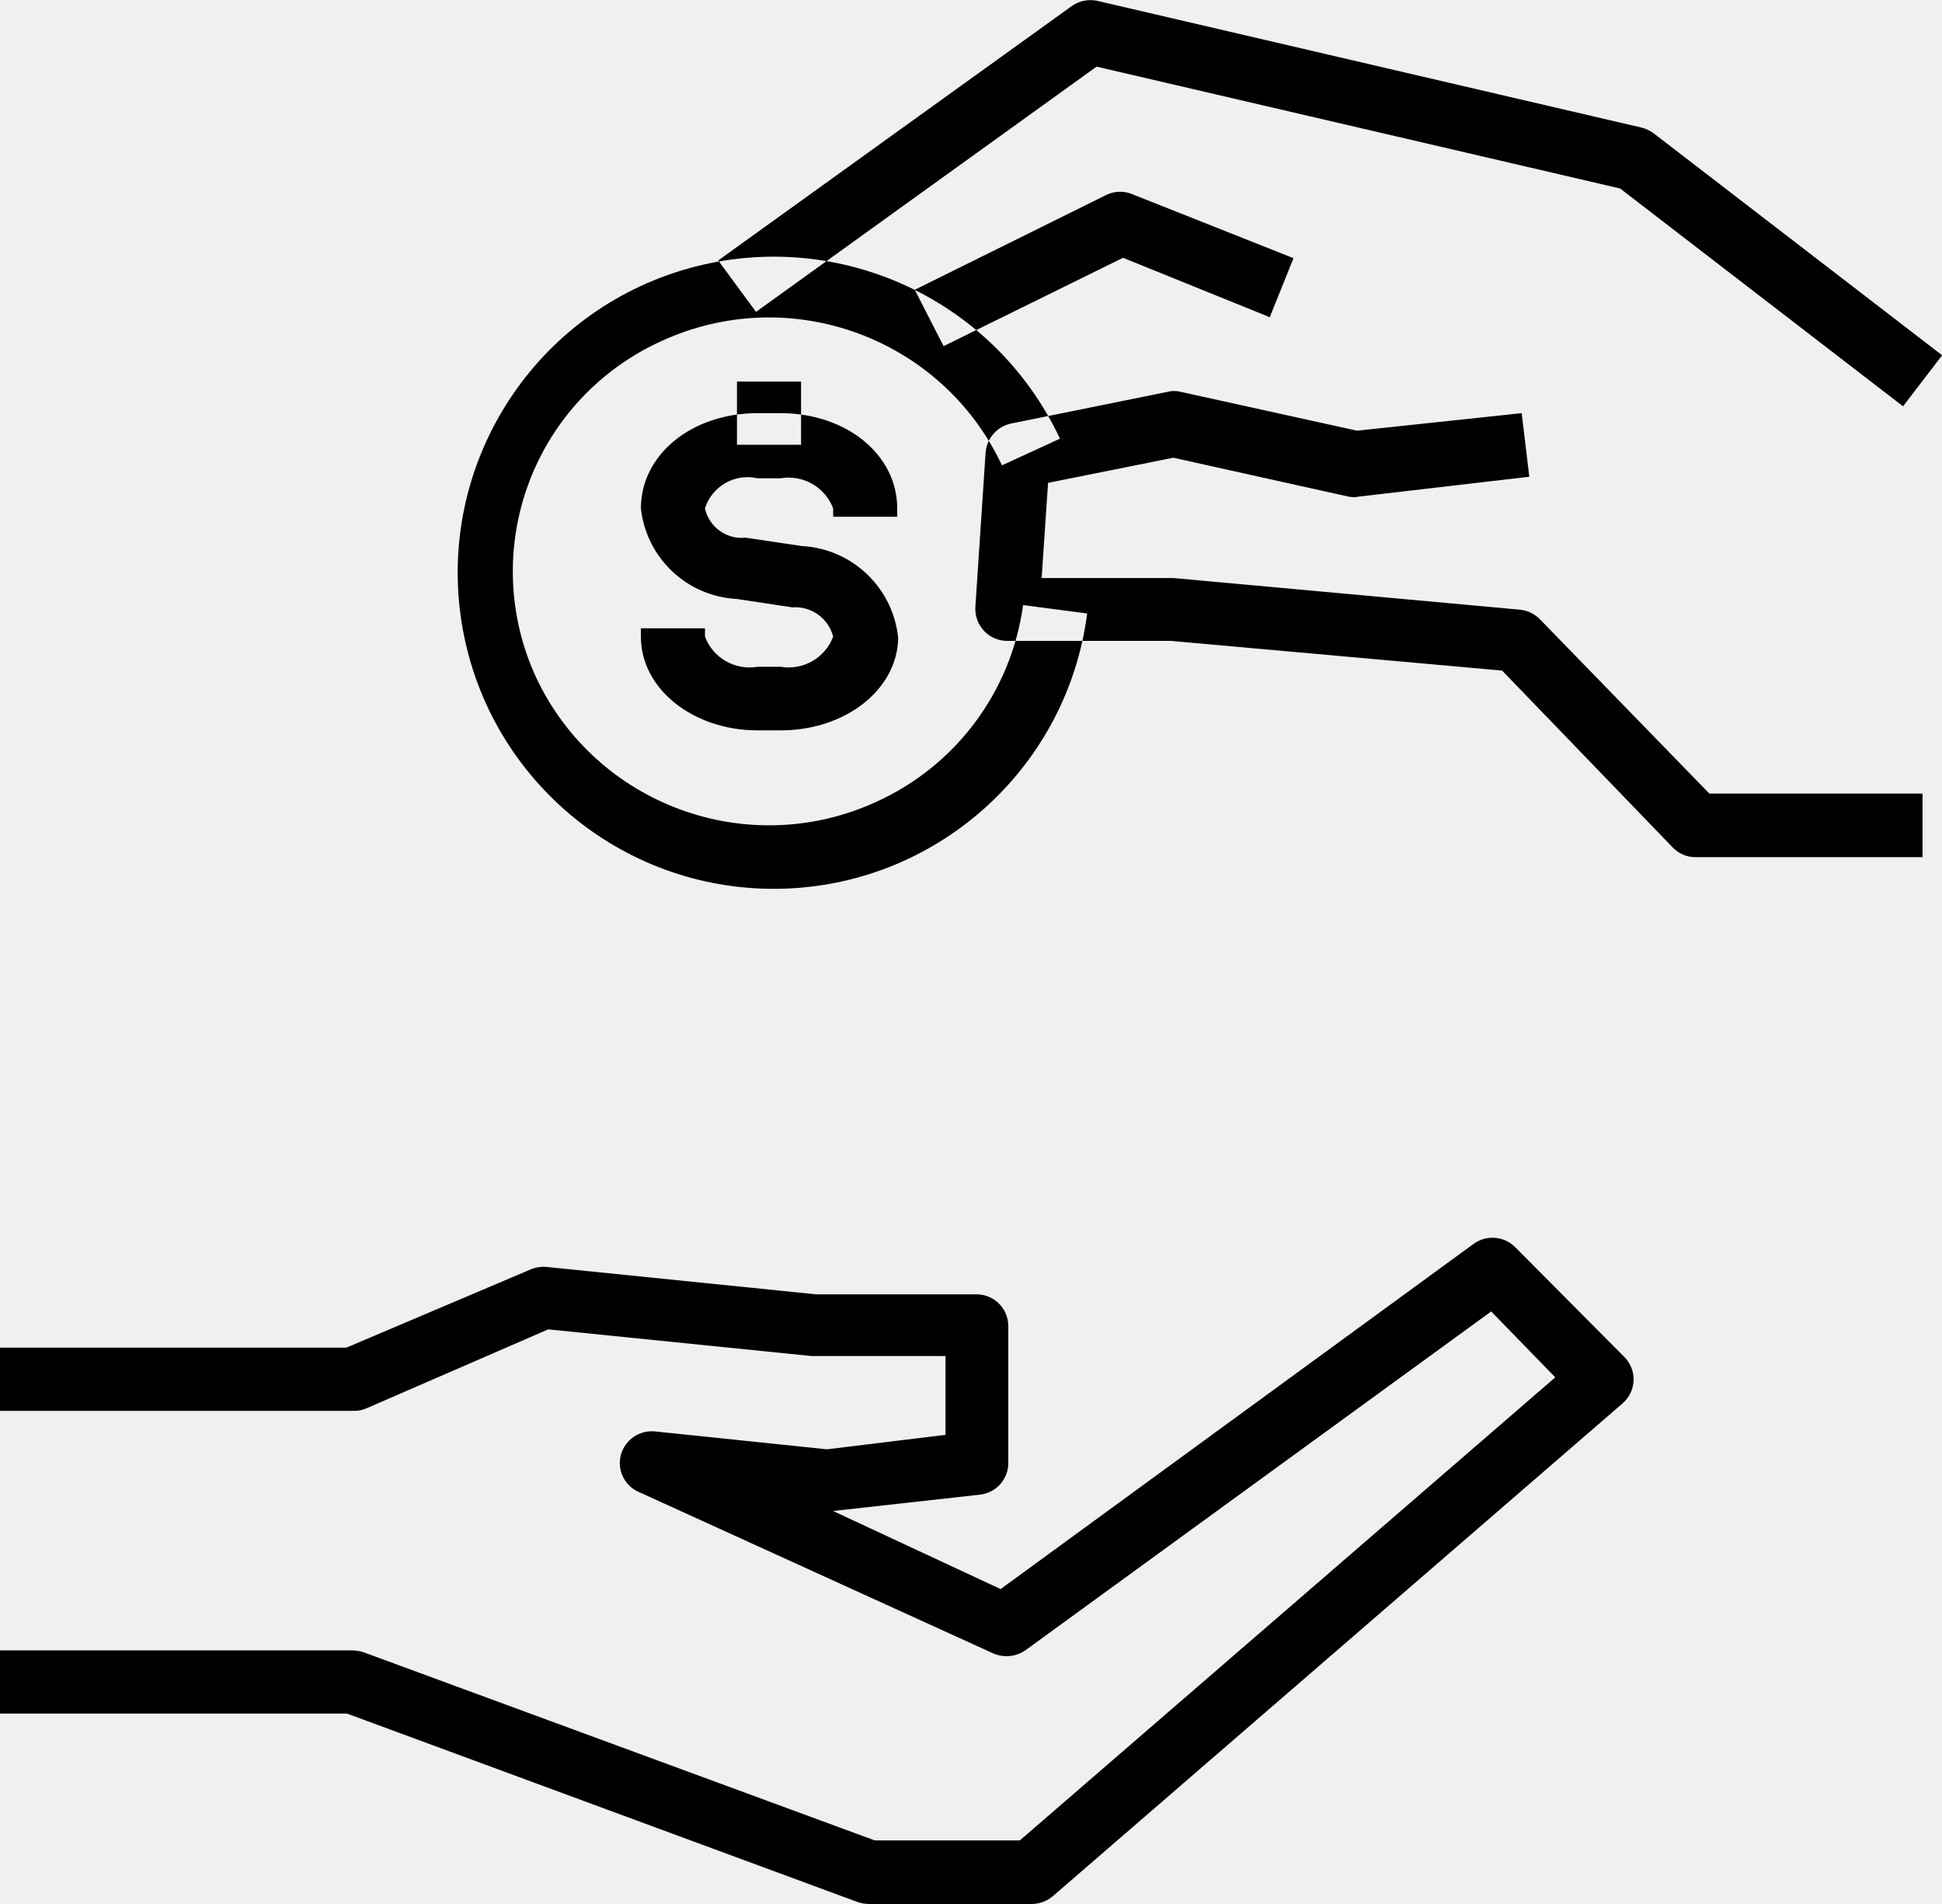
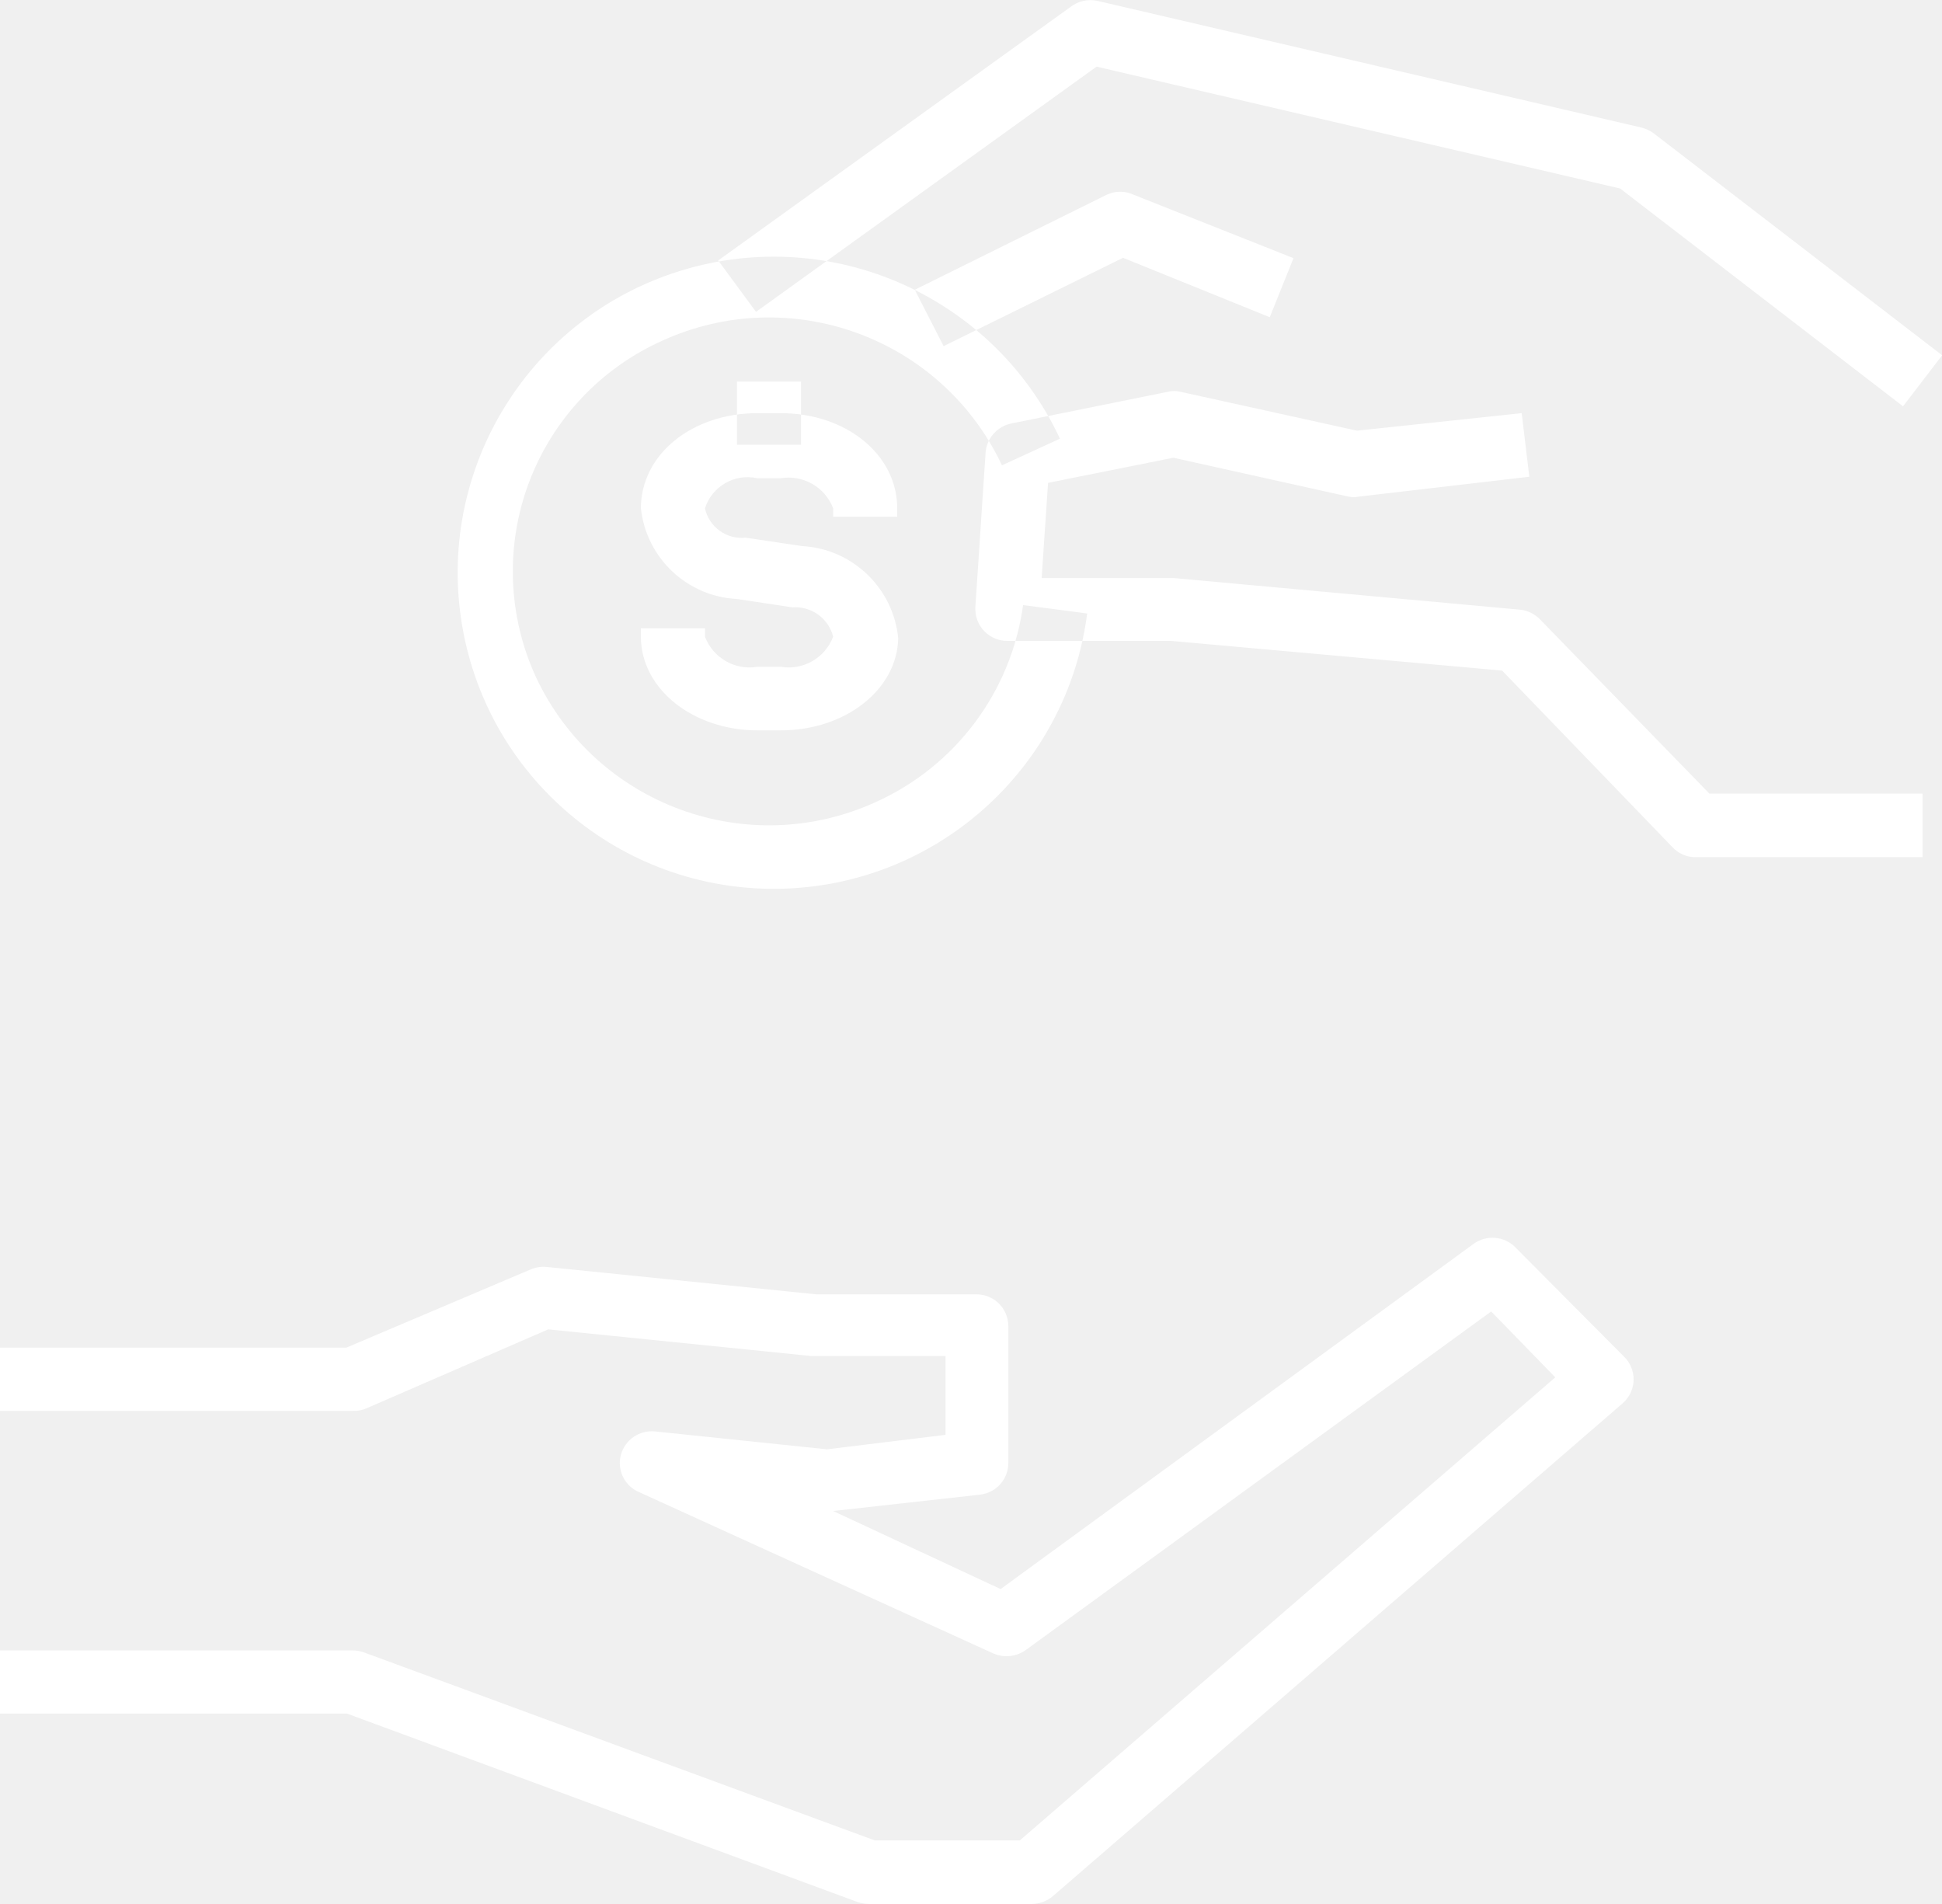
<svg xmlns="http://www.w3.org/2000/svg" width="51" height="50" viewBox="0 0 51 50">
  <defs>
    <style>
      .cls-1 {
+         fill: #fff;
        fill-rule: evenodd;
      }
    </style>
  </defs>
-   <path id="pay" class="cls-1" d="M861.653,1660.63l-2.853-2.87a0.844,0.844,0,0,0-1.094-.1l-12.428,9.07-4.4-2.05,3.862-.43a0.835,0.835,0,0,0,.74-0.83v-3.6a0.835,0.835,0,0,0-.841-0.83h-4.207l-7.085-.72a0.868,0.868,0,0,0-.421.07l-4.83,2.05H819v1.66h9.273a0.774,0.774,0,0,0,.336-0.06l4.788-2.08,6.908,0.7h3.526v2.07l-3.113.38-4.519-.47a0.842,0.842,0,0,0-.892.61,0.828,0.828,0,0,0,.446.97l9.332,4.25a0.871,0.871,0,0,0,.841-0.08l12.235-8.9,1.683,1.73-14.061,12.16h-3.812l-13.421-4.94a0.965,0.965,0,0,0-.294-0.05H819V1670h9.113l13.412,4.95a0.982,0.982,0,0,0,.3.05h4.274a0.869,0.869,0,0,0,.556-0.21l14.961-12.94a0.169,0.169,0,0,1,.041-0.04A0.83,0.83,0,0,0,861.653,1660.63Zm2.238-14.79-4.443-4.57a0.849,0.849,0,0,0-.538-0.26l-9.088-.83h-3.467l0.169-2.5,3.29-.66,4.594,1.02a0.689,0.689,0,0,0,.286,0l4.468-.52-0.2-1.67-4.325.46-4.628-1.02a0.672,0.672,0,0,0-.345,0l-4.1.83a0.847,0.847,0,0,0-.681.77l-0.269,4.06a0.341,0.341,0,0,0,0,.05,0.837,0.837,0,0,0,.843.83h4.291l8.7,0.78,4.476,4.64a0.821,0.821,0,0,0,.606.26h5.958v-1.67h-5.6Zm-1.464-17.34a0.906,0.906,0,0,0-.32-0.15l-14.3-3.33a0.852,0.852,0,0,0-.69.16l-9.256,6.66,0.993,1.35,8.944-6.44,13.749,3.2,7.43,5.72,1.027-1.34Zm-13.665,1.61a0.831,0.831,0,0,0-.69,0l-5.049,2.5,0.758,1.48,4.712-2.32,3.853,1.56,0.623-1.55Zm-8.7,9.23-1.481-.22a0.988,0.988,0,0,1-1.068-.77,1.175,1.175,0,0,1,1.38-.79H839.5a1.251,1.251,0,0,1,1.38.79v0.22h1.682v-0.22c0-1.42-1.346-2.5-3.062-2.5h-0.606c-1.717,0-3.063,1.08-3.063,2.5a2.674,2.674,0,0,0,2.524,2.38l1.456,0.22a1.024,1.024,0,0,1,1.069.77,1.251,1.251,0,0,1-1.38.79h-0.606a1.251,1.251,0,0,1-1.38-.79v-0.22h-1.683v0.22c0,1.38,1.38,2.46,3.063,2.46H839.5c1.716,0,3.062-1.08,3.088-2.42A2.684,2.684,0,0,0,840.061,1639.34Zm5.806,1.55a6.668,6.668,0,0,1-3.862,5.17,6.759,6.759,0,0,1-8.927-3.27,6.639,6.639,0,0,1,3.307-8.84,6.759,6.759,0,0,1,8.927,3.27l1.523-.7a8.3,8.3,0,1,0,.715,4.59Zm-7.514-5.87h1.683v1.66h-1.683v-1.66Z" transform="translate(-819 -1625)" />
+   <path id="pay" class="cls-1" d="M861.653,2359.63l-2.853-2.87a0.844,0.844,0,0,0-1.094-.1l-12.428,9.07-4.4-2.05,3.862-.43a0.835,0.835,0,0,0,.74-0.83v-3.6a0.835,0.835,0,0,0-.841-0.83h-4.207l-7.085-.72a0.868,0.868,0,0,0-.421.07l-4.83,2.05H819v1.66h9.273a0.774,0.774,0,0,0,.336-0.06l4.788-2.08,6.908,0.7h3.526v2.07l-3.113.38-4.519-.47a0.842,0.842,0,0,0-.892.61,0.828,0.828,0,0,0,.446.97l9.332,4.25a0.871,0.871,0,0,0,.841-0.08l12.235-8.9,1.683,1.73-14.061,12.16h-3.812l-13.421-4.94a0.965,0.965,0,0,0-.294-0.05H819V2369h9.113l13.412,4.95a0.982,0.982,0,0,0,.3.05h4.274a0.869,0.869,0,0,0,.556-0.21l14.961-12.94a0.169,0.169,0,0,1,.041-0.04A0.83,0.83,0,0,0,861.653,2359.63Zm2.238-14.79-4.443-4.57a0.849,0.849,0,0,0-.538-0.26l-9.088-.83h-3.467l0.169-2.5,3.29-.66,4.594,1.02a0.689,0.689,0,0,0,.286,0l4.468-.52-0.2-1.67-4.325.46-4.628-1.02a0.672,0.672,0,0,0-.345,0l-4.1.83a0.847,0.847,0,0,0-.681.77l-0.269,4.06a0.341,0.341,0,0,0,0,.05,0.837,0.837,0,0,0,.843.83h4.291l8.7,0.78,4.476,4.64a0.821,0.821,0,0,0,.606.26h5.958v-1.67h-5.6Zm-1.464-17.34a0.906,0.906,0,0,0-.32-0.15l-14.3-3.33a0.852,0.852,0,0,0-.69.16l-9.256,6.66,0.993,1.35,8.944-6.44,13.749,3.2,7.43,5.72,1.027-1.34Zm-13.665,1.61a0.831,0.831,0,0,0-.69,0l-5.049,2.5,0.758,1.48,4.712-2.32,3.853,1.56,0.623-1.55Zm-8.7,9.23-1.481-.22a0.988,0.988,0,0,1-1.068-.77,1.175,1.175,0,0,1,1.38-.79H839.5a1.251,1.251,0,0,1,1.38.79v0.22h1.682v-0.22c0-1.42-1.346-2.5-3.062-2.5h-0.606c-1.717,0-3.063,1.08-3.063,2.5a2.674,2.674,0,0,0,2.524,2.38l1.456,0.22a1.024,1.024,0,0,1,1.069.77,1.251,1.251,0,0,1-1.38.79h-0.606a1.251,1.251,0,0,1-1.38-.79v-0.22h-1.683v0.22c0,1.38,1.38,2.46,3.063,2.46H839.5c1.716,0,3.062-1.08,3.088-2.42A2.684,2.684,0,0,0,840.061,2338.34Zm5.806,1.55a6.668,6.668,0,0,1-3.862,5.17,6.759,6.759,0,0,1-8.927-3.27,6.639,6.639,0,0,1,3.307-8.84,6.759,6.759,0,0,1,8.927,3.27l1.523-.7a8.3,8.3,0,1,0,.715,4.59Zm-7.514-5.87h1.683v1.66h-1.683v-1.66Z" transform="translate(-819 -2324)" />
</svg>
